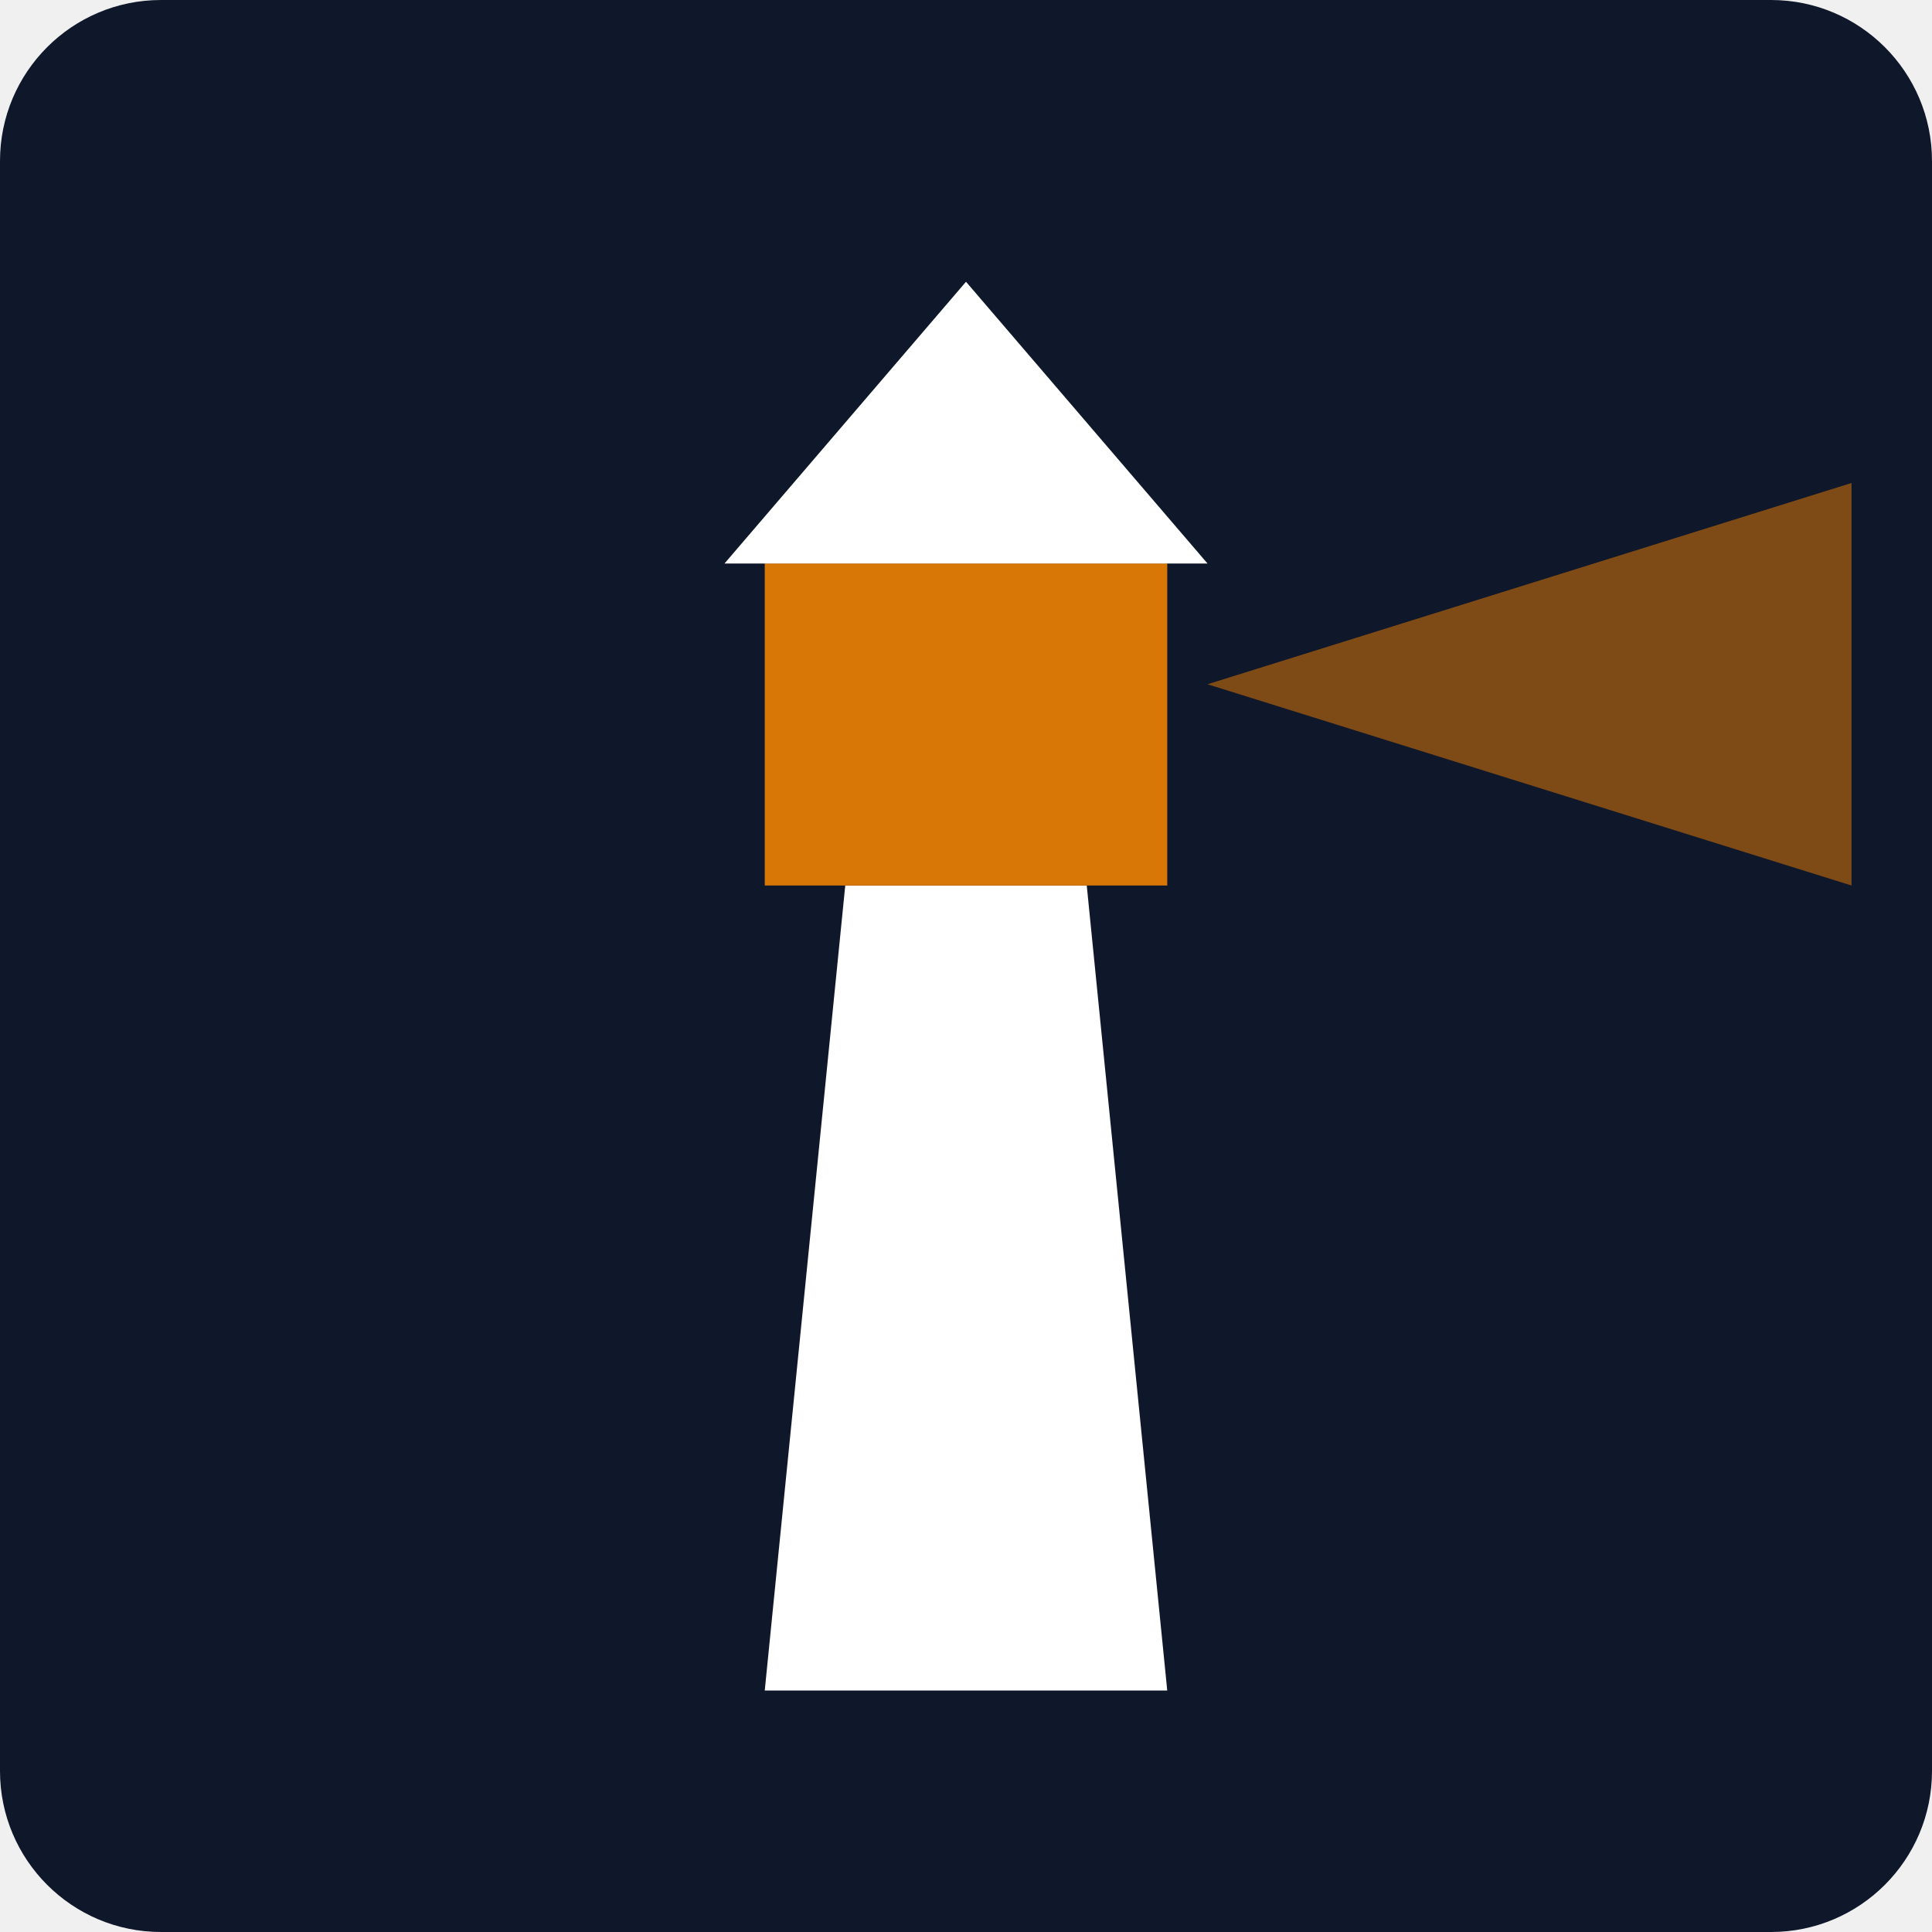
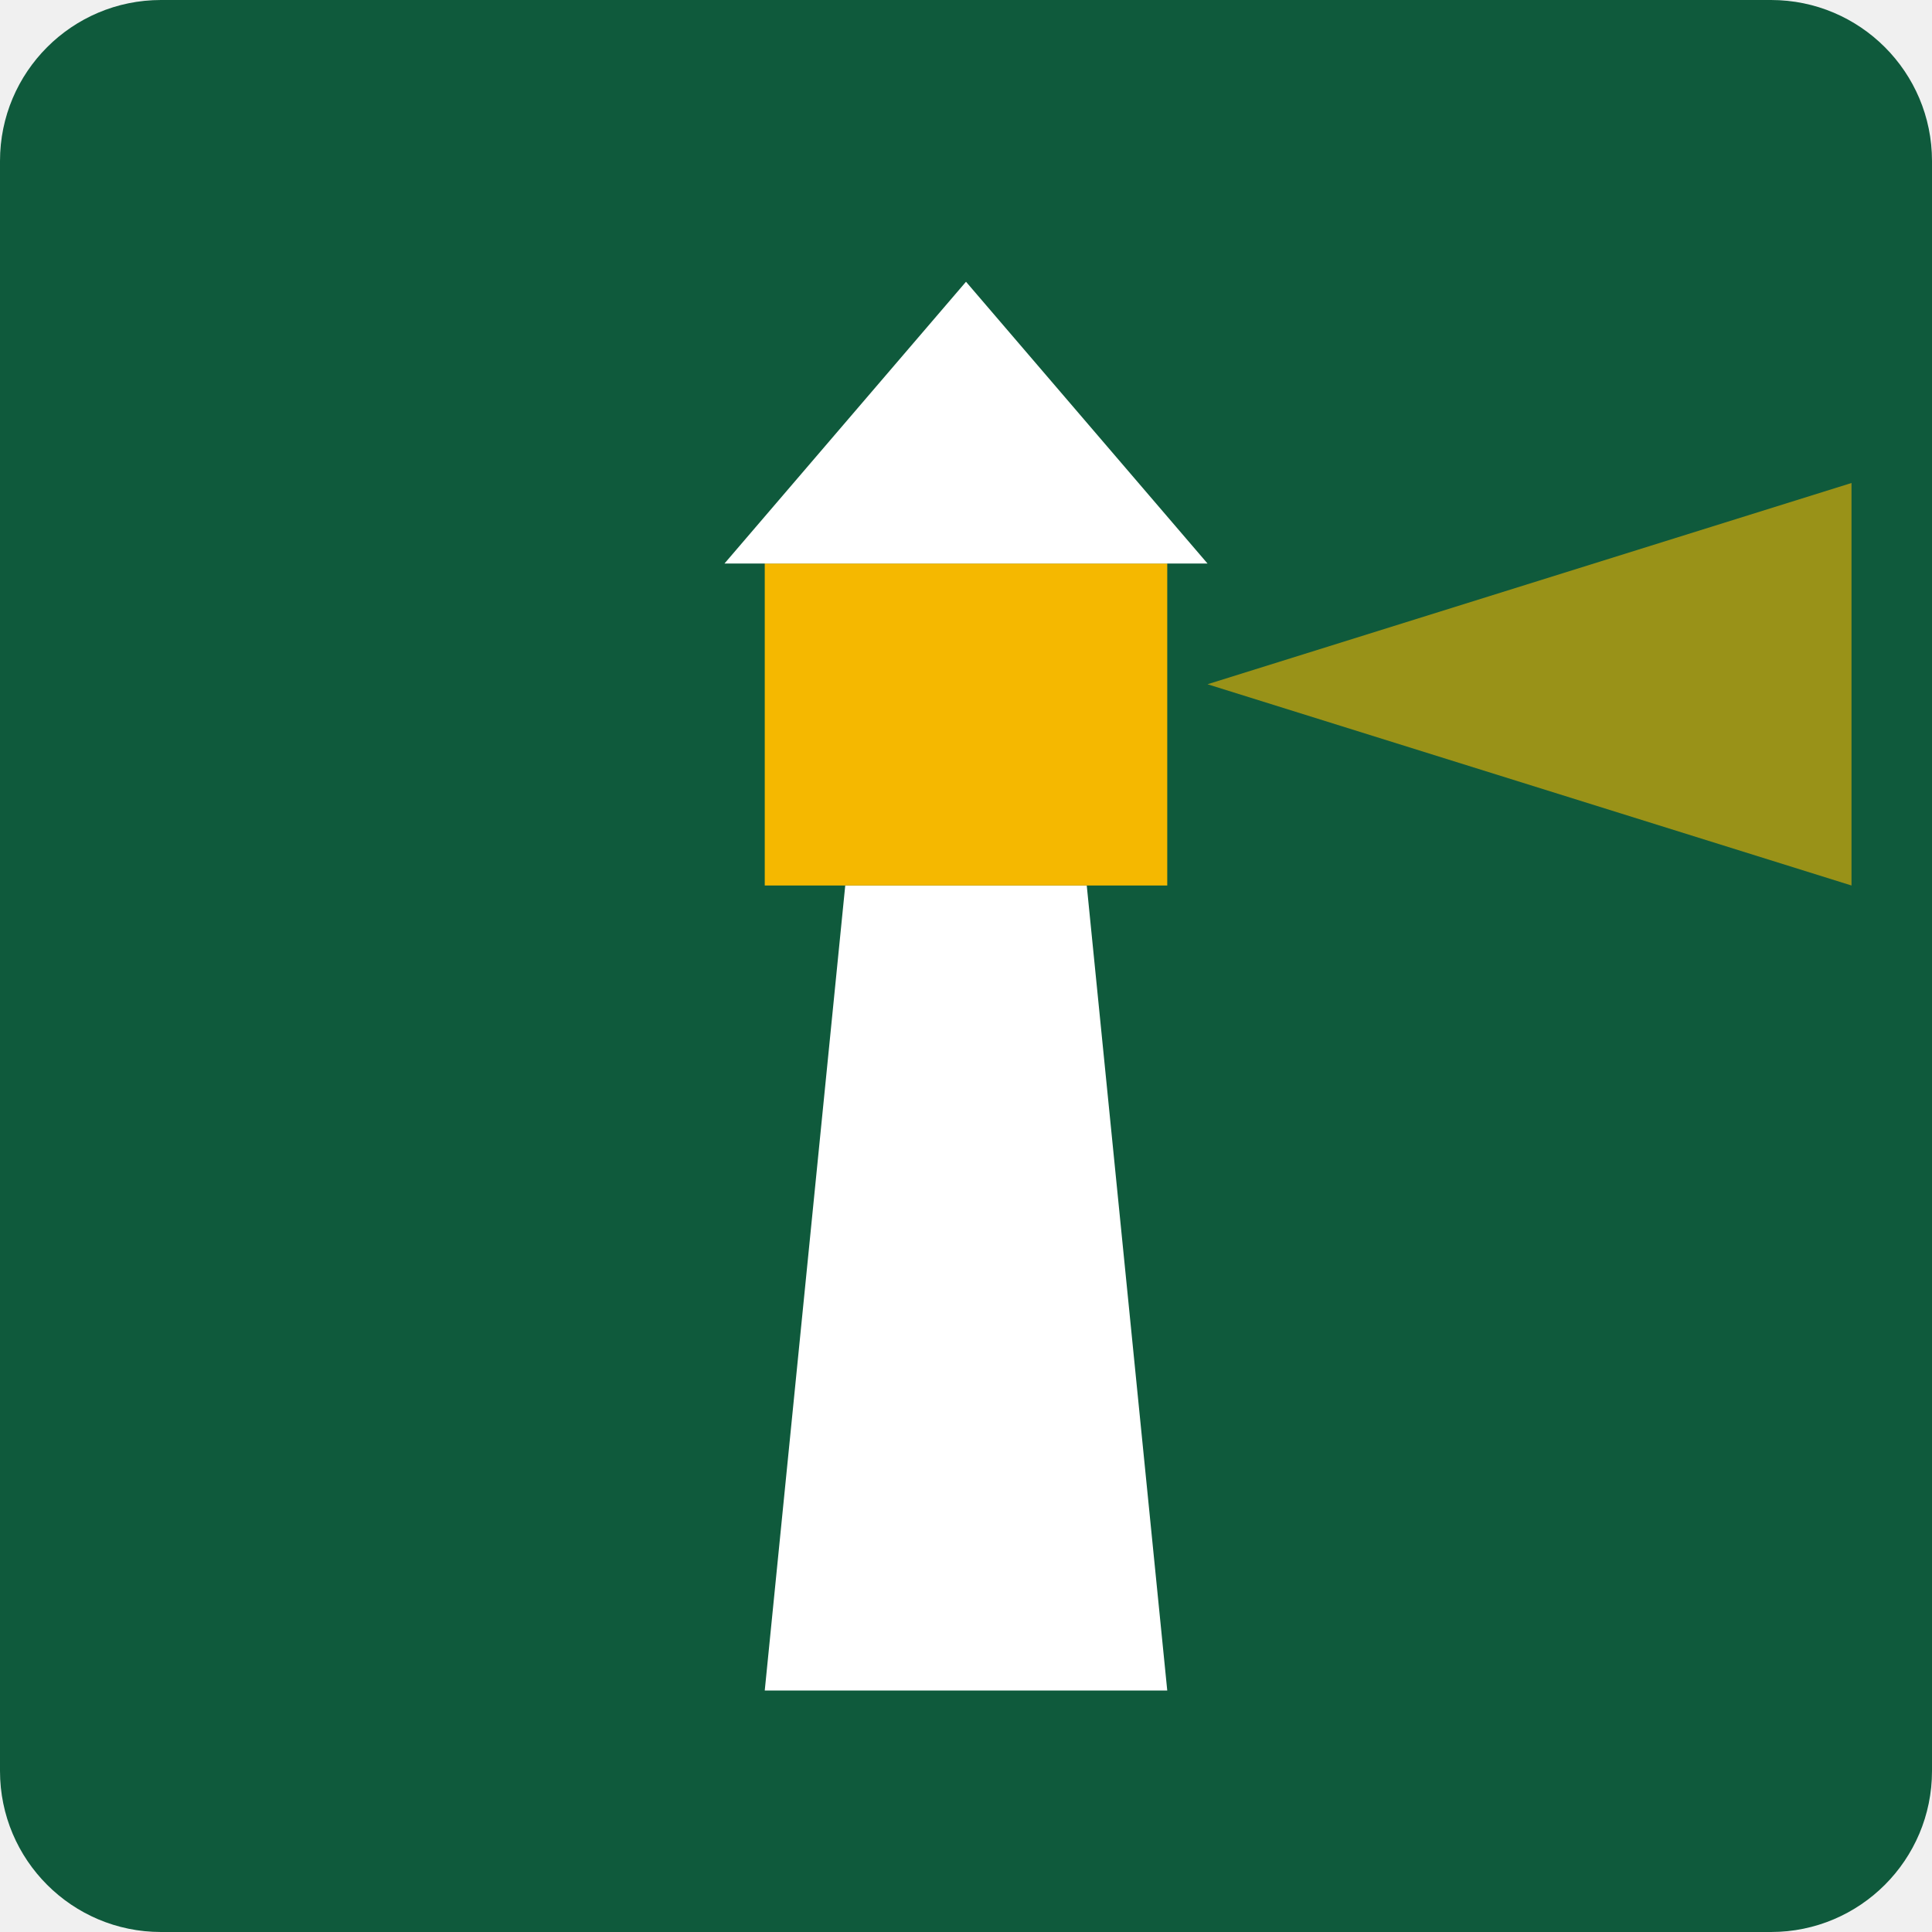
<svg xmlns="http://www.w3.org/2000/svg" viewBox="0 0 48 48">
-   <rect width="48" height="48" rx="4" fill="#0F172A" />
+   <rect width="48" height="48" rx="4" fill="#0f5a3c" />
  <path d="M19 42 L21 22 H27 L29 42 Z" fill="#fff" />
-   <rect x="19" y="14" width="10" height="8" fill="#D97706" />
+   <rect x="19" y="14" width="10" height="8" fill="#f5b800" />
  <path d="M18 14 L24 7 L30 14 Z" fill="#fff" />
-   <path d="M30 17 L46 12 V22 Z" fill="#D97706" opacity=".55" />
+   <path d="M30 17 L46 12 V22 Z" fill="#f5b800" opacity=".6" />
</svg>
